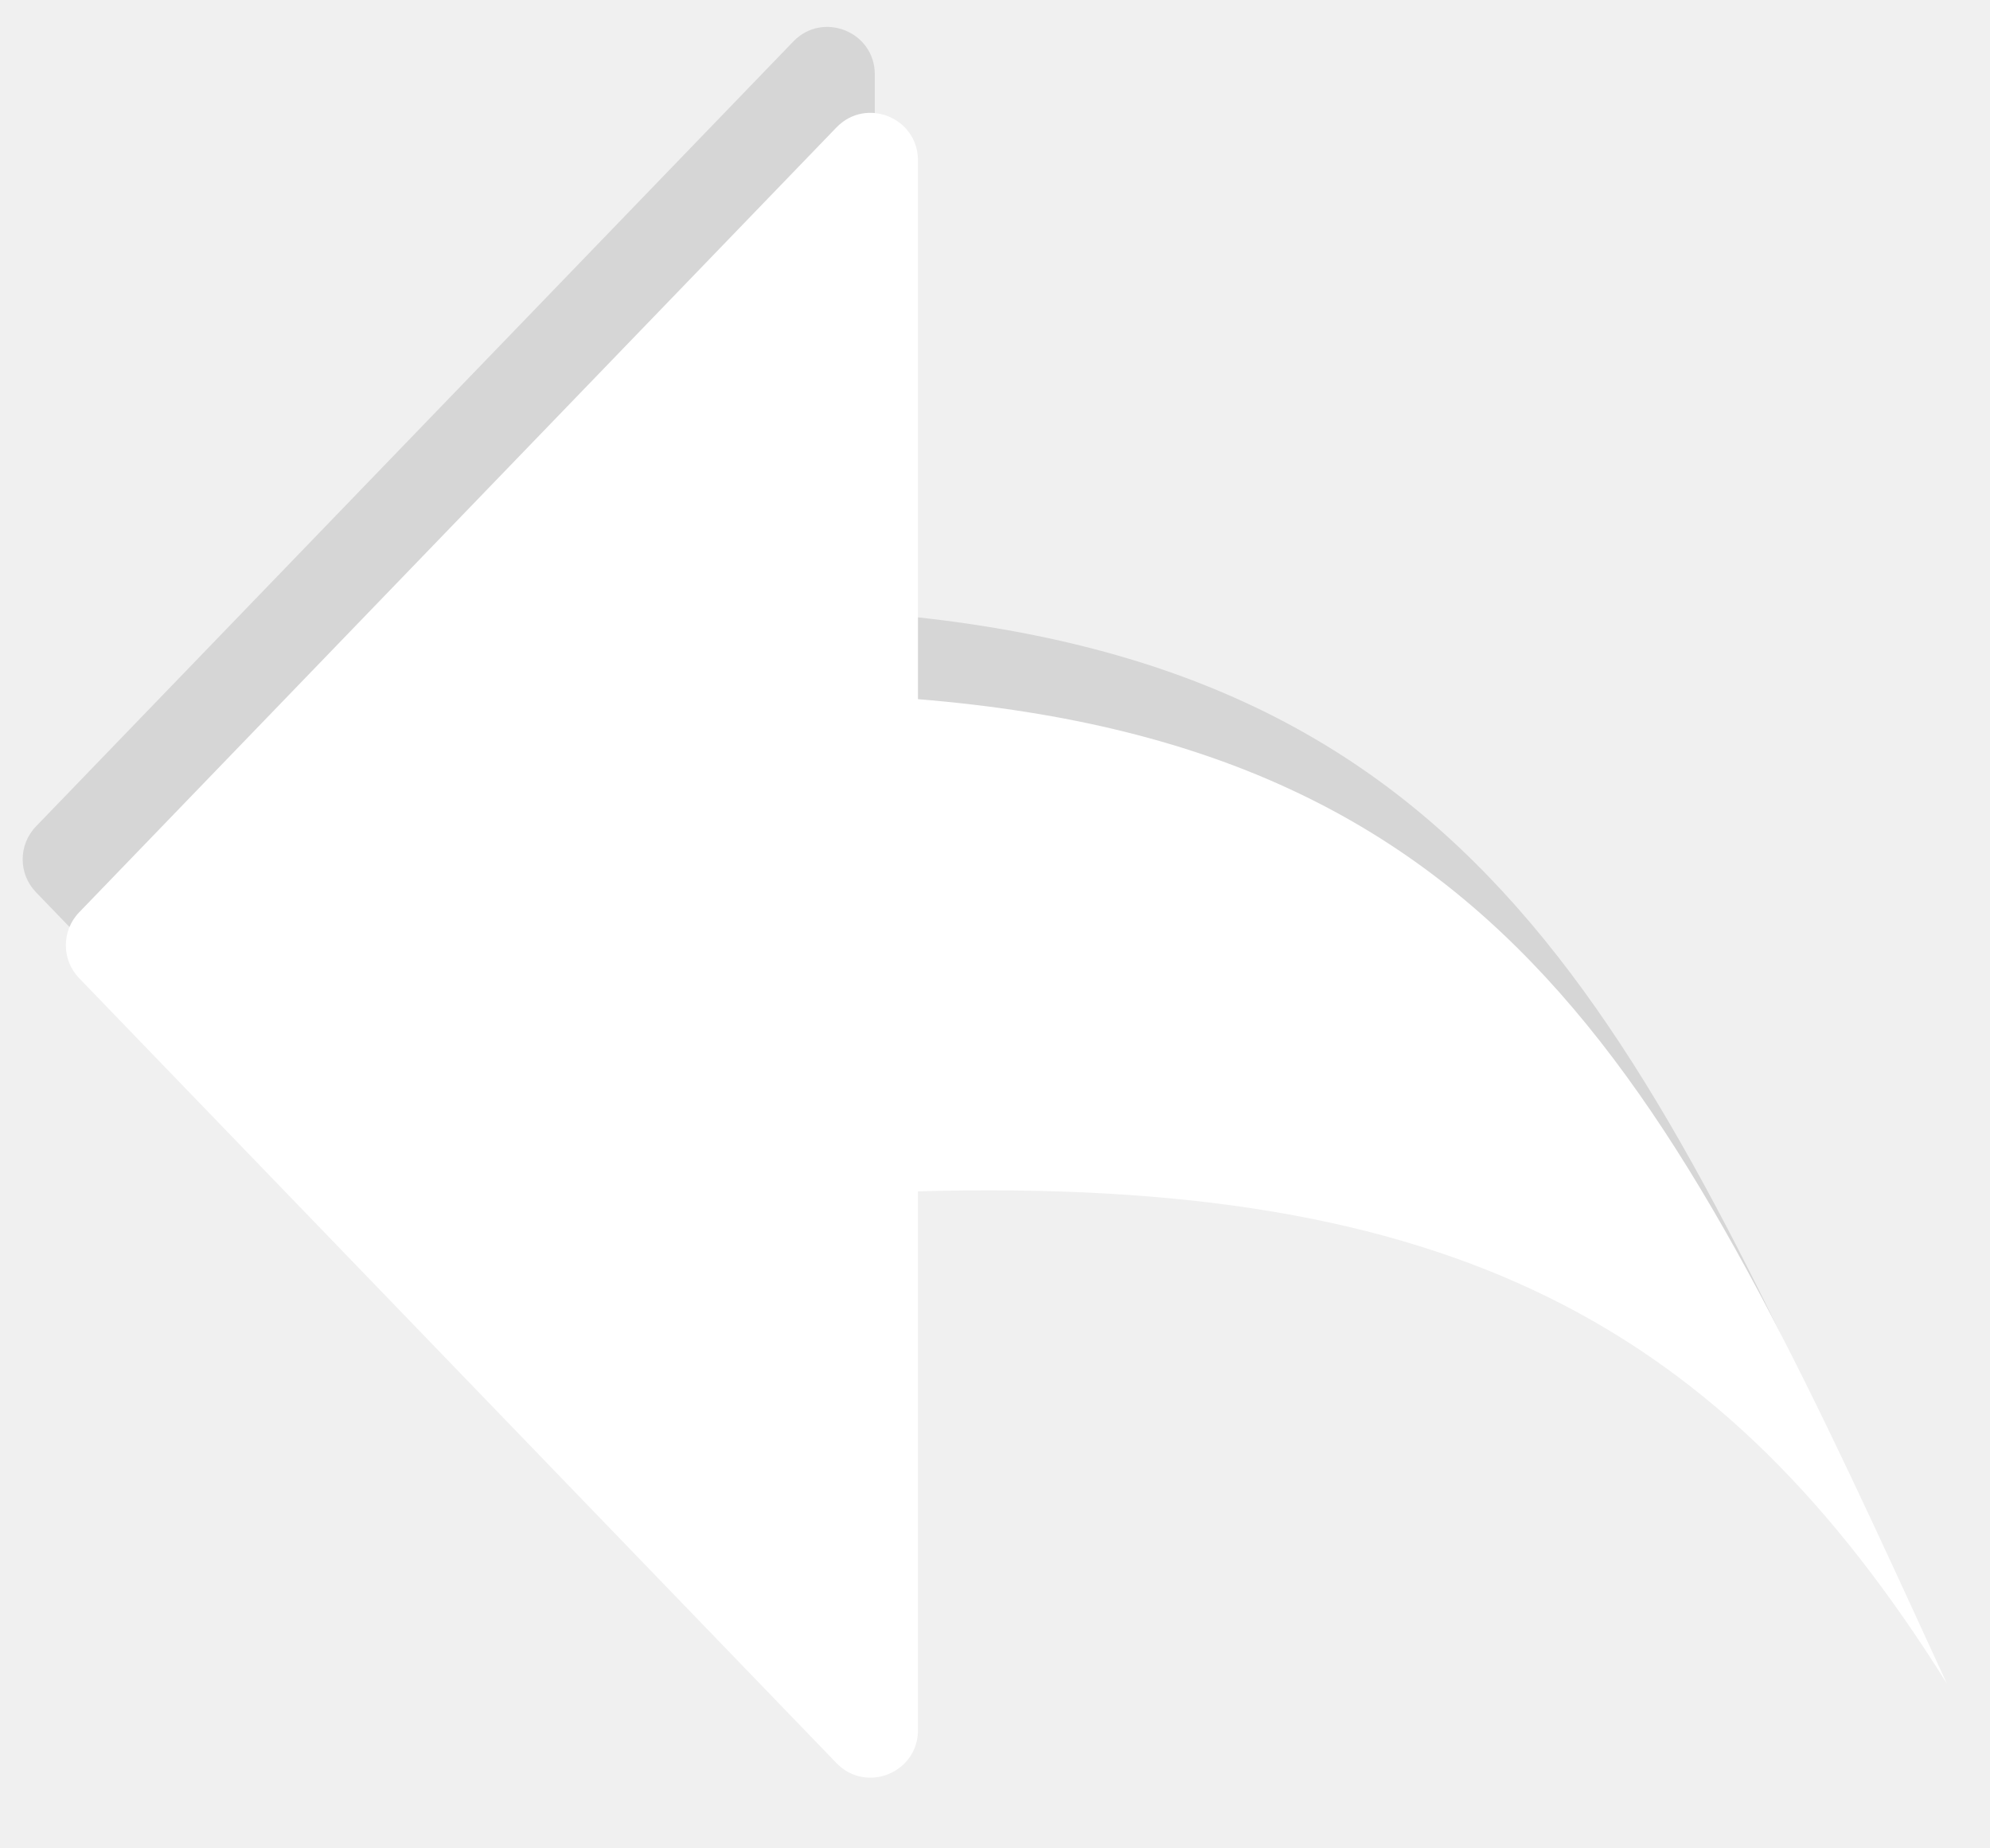
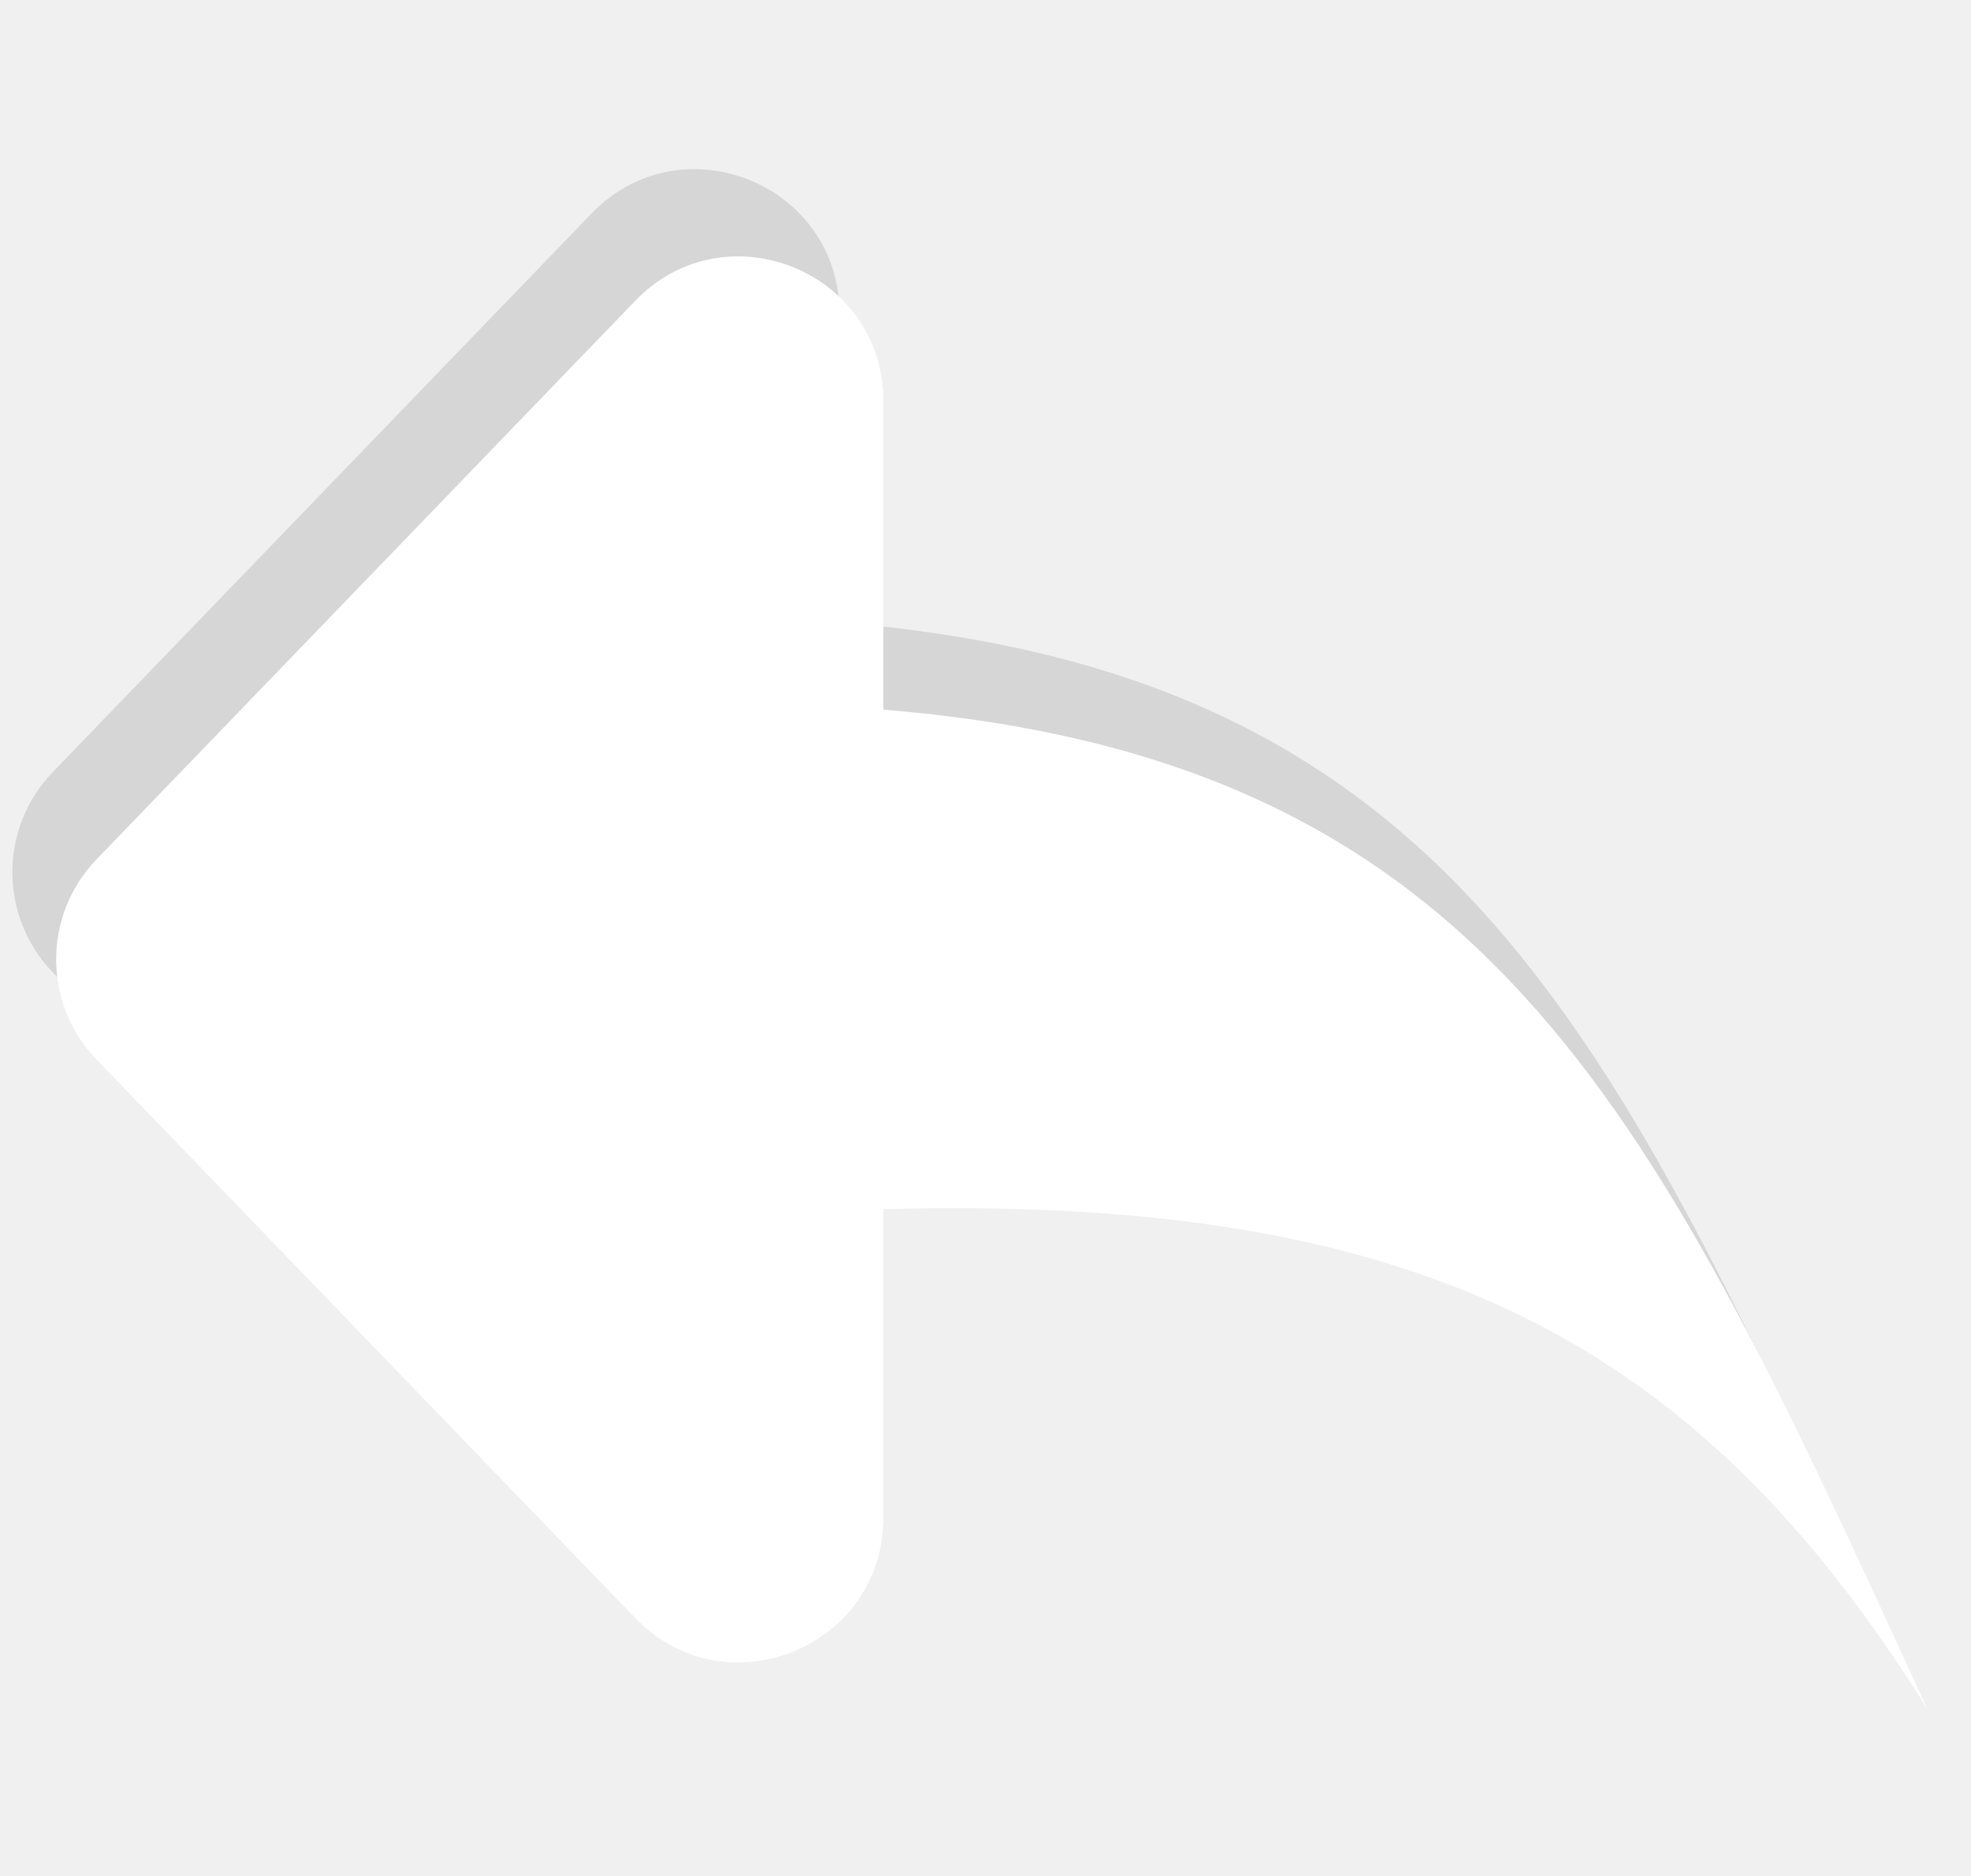
- <svg xmlns="http://www.w3.org/2000/svg" width="42" height="39" viewBox="0 0 42 39" fill="none">
-   <path d="M18.463 34.709V1.57C18.463 0.67 17.368 0.228 16.743 0.876L0.759 17.445C0.385 17.833 0.385 18.446 0.759 18.834L16.743 35.403C17.368 36.051 18.463 35.609 18.463 34.709Z" fill="#D6D6D6" />
-   <path d="M40.178 33.723C34.564 21.501 31.237 13.983 18.463 12.945C5.689 11.907 18.463 23.334 18.463 23.334C29.724 23.023 35.438 26.143 40.178 33.723Z" fill="#D6D6D6" />
-   <path d="M19.374 36.523V3.384C19.374 2.484 18.279 2.042 17.654 2.69L1.67 19.259C1.296 19.647 1.296 20.26 1.67 20.648L17.654 37.217C18.279 37.865 19.374 37.423 19.374 36.523Z" fill="white" />
-   <path d="M41.089 35.537C35.475 23.315 32.148 15.797 19.374 14.759C6.6 13.72 19.374 25.148 19.374 25.148C30.635 24.837 36.35 27.957 41.089 35.537Z" fill="white" />
+ <svg xmlns="http://www.w3.org/2000/svg" width="41" height="39" viewBox="0 0 41 39" fill="none">
+   <path d="M17.463 29.755V6.524C17.463 3.825 14.178 2.499 12.304 4.441L1.098 16.057C-0.023 17.219 -0.023 19.06 1.098 20.222L12.304 31.838C14.178 33.78 17.463 32.454 17.463 29.755Z" fill="#D6D6D6" />
+   <path d="M39.178 33.723C33.564 21.501 30.237 13.983 17.463 12.945C4.689 11.907 17.463 23.334 17.463 23.334C28.724 23.023 34.438 26.143 39.178 33.723Z" fill="#D6D6D6" />
+   <path d="M18.374 31.569V8.338C18.374 5.639 15.089 4.313 13.215 6.255L2.009 17.871C0.888 19.033 0.888 20.874 2.009 22.036L13.215 33.652C15.089 35.594 18.374 34.268 18.374 31.569Z" fill="white" />
+   <path d="M40.089 35.537C34.475 23.315 31.148 15.797 18.374 14.759C5.6 13.72 18.374 25.148 18.374 25.148C29.635 24.837 35.35 27.957 40.089 35.537Z" fill="white" />
</svg>
